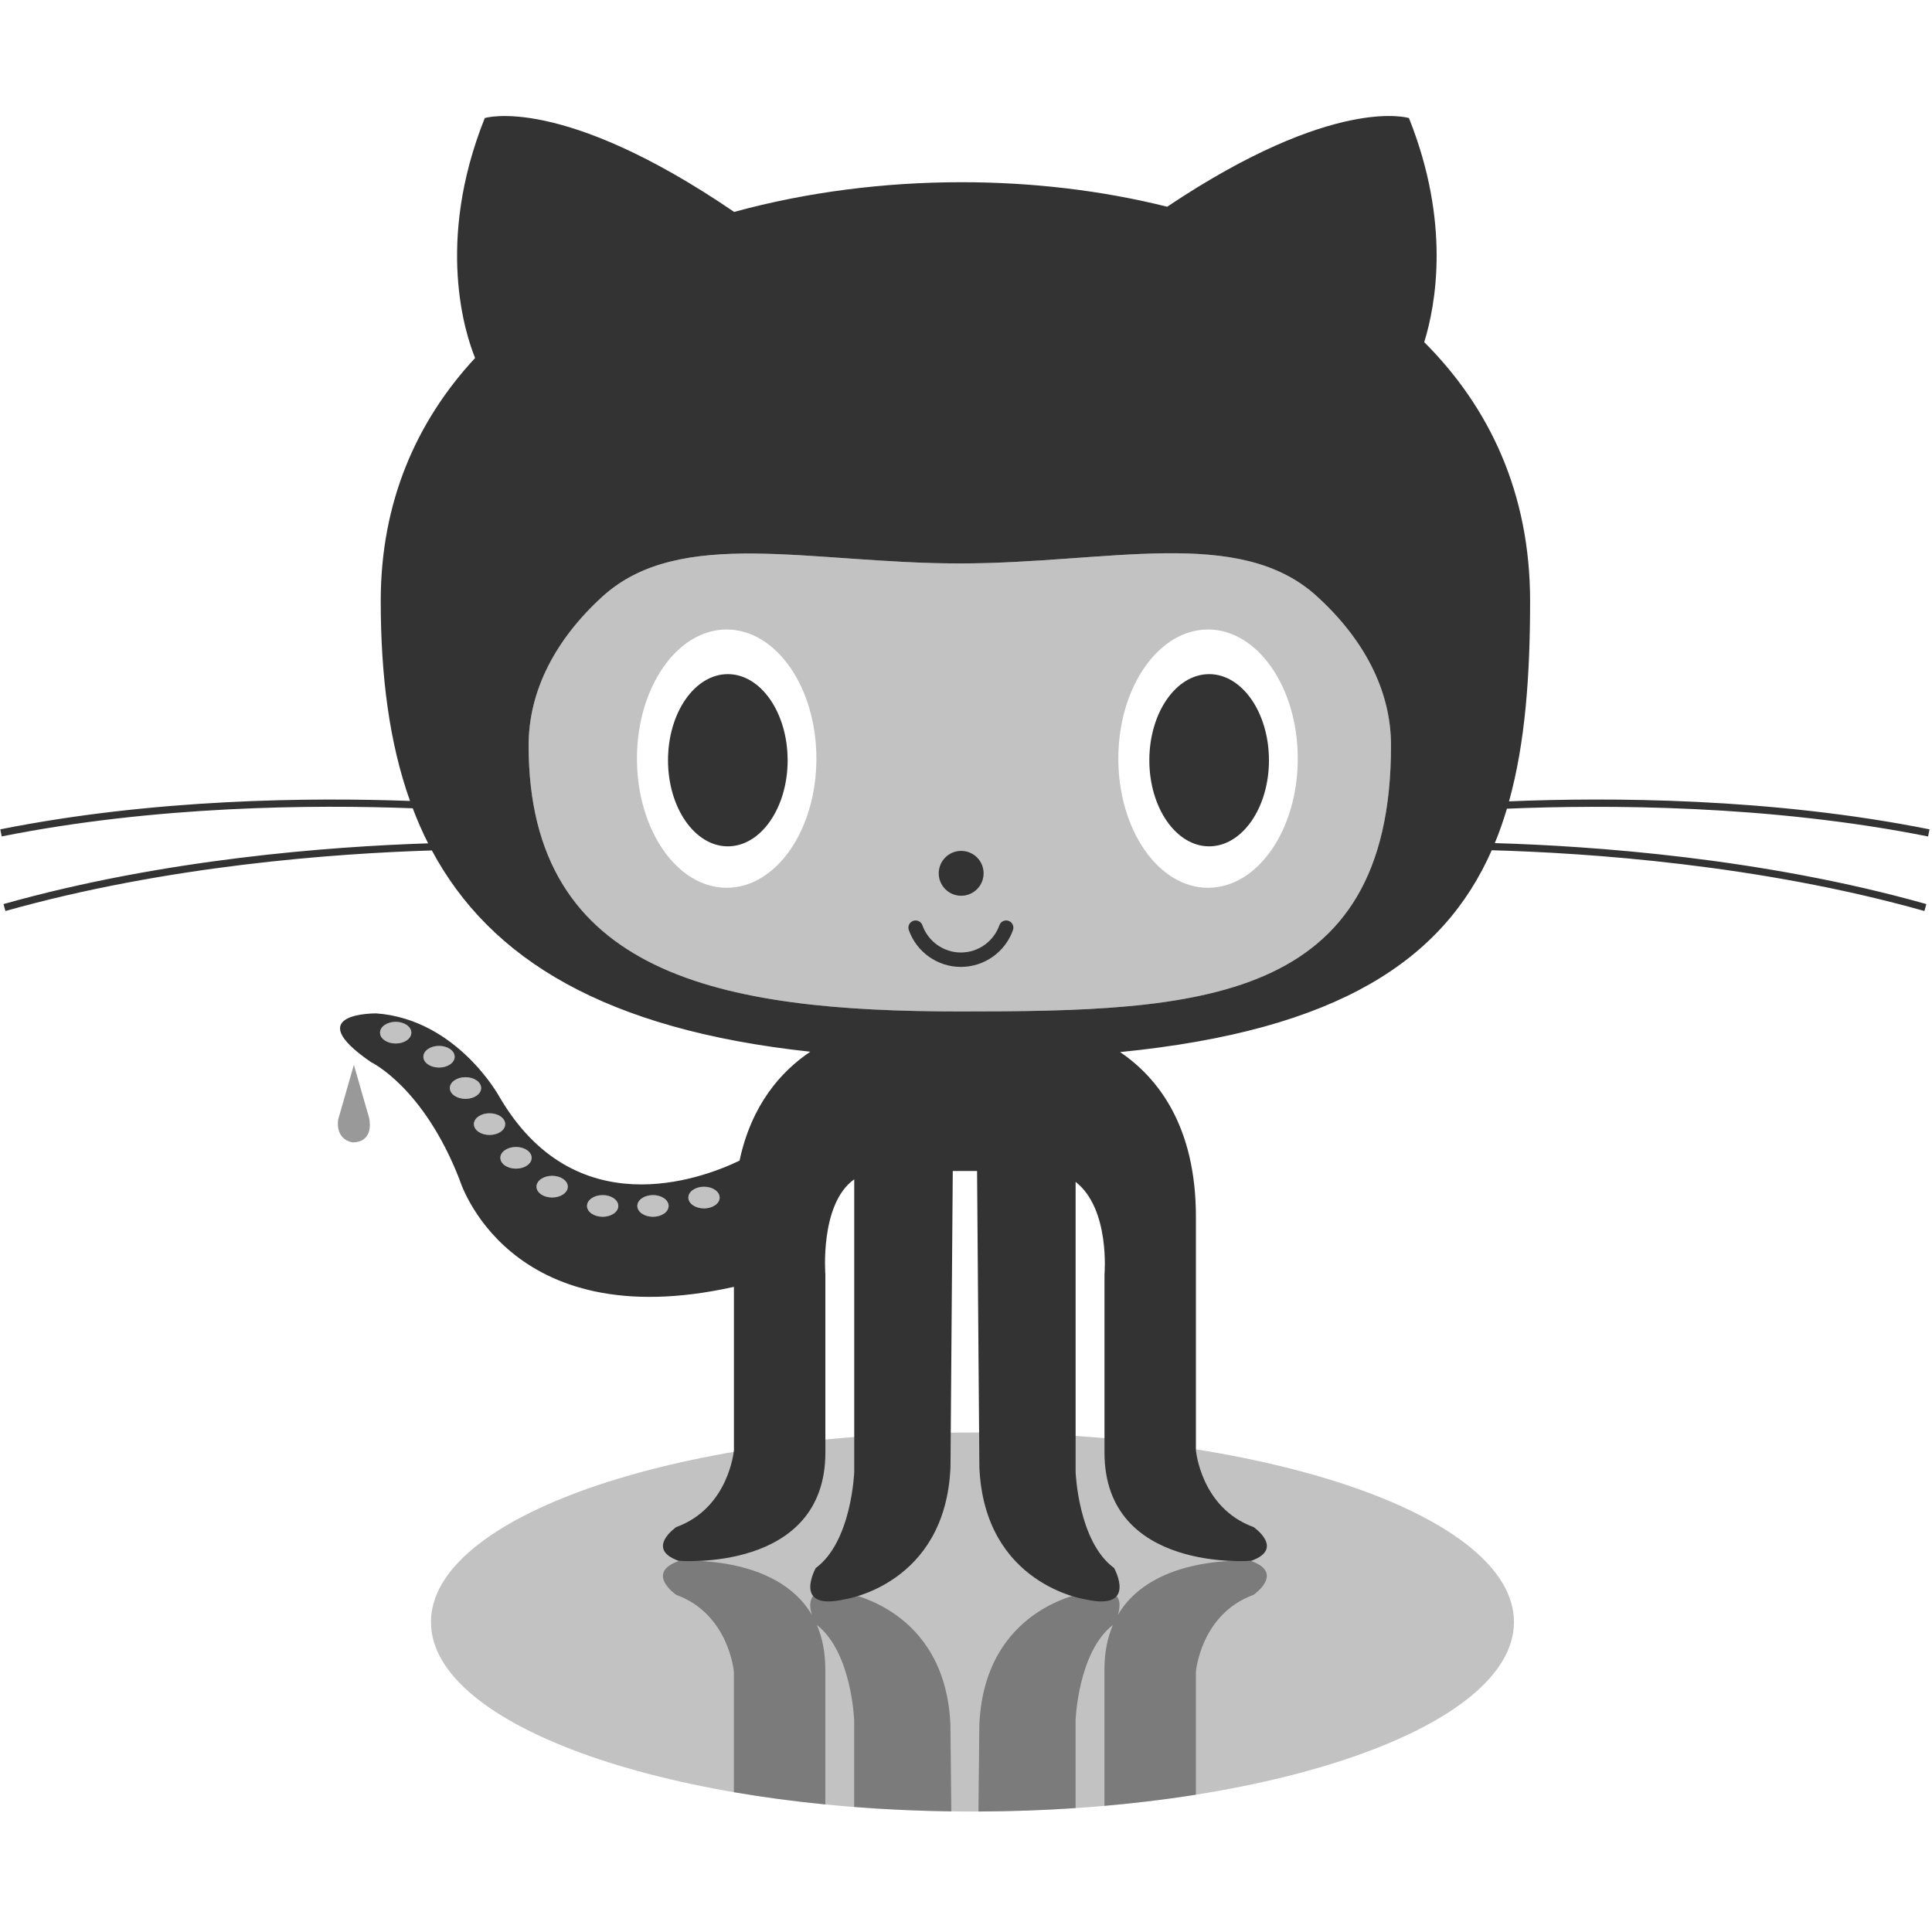
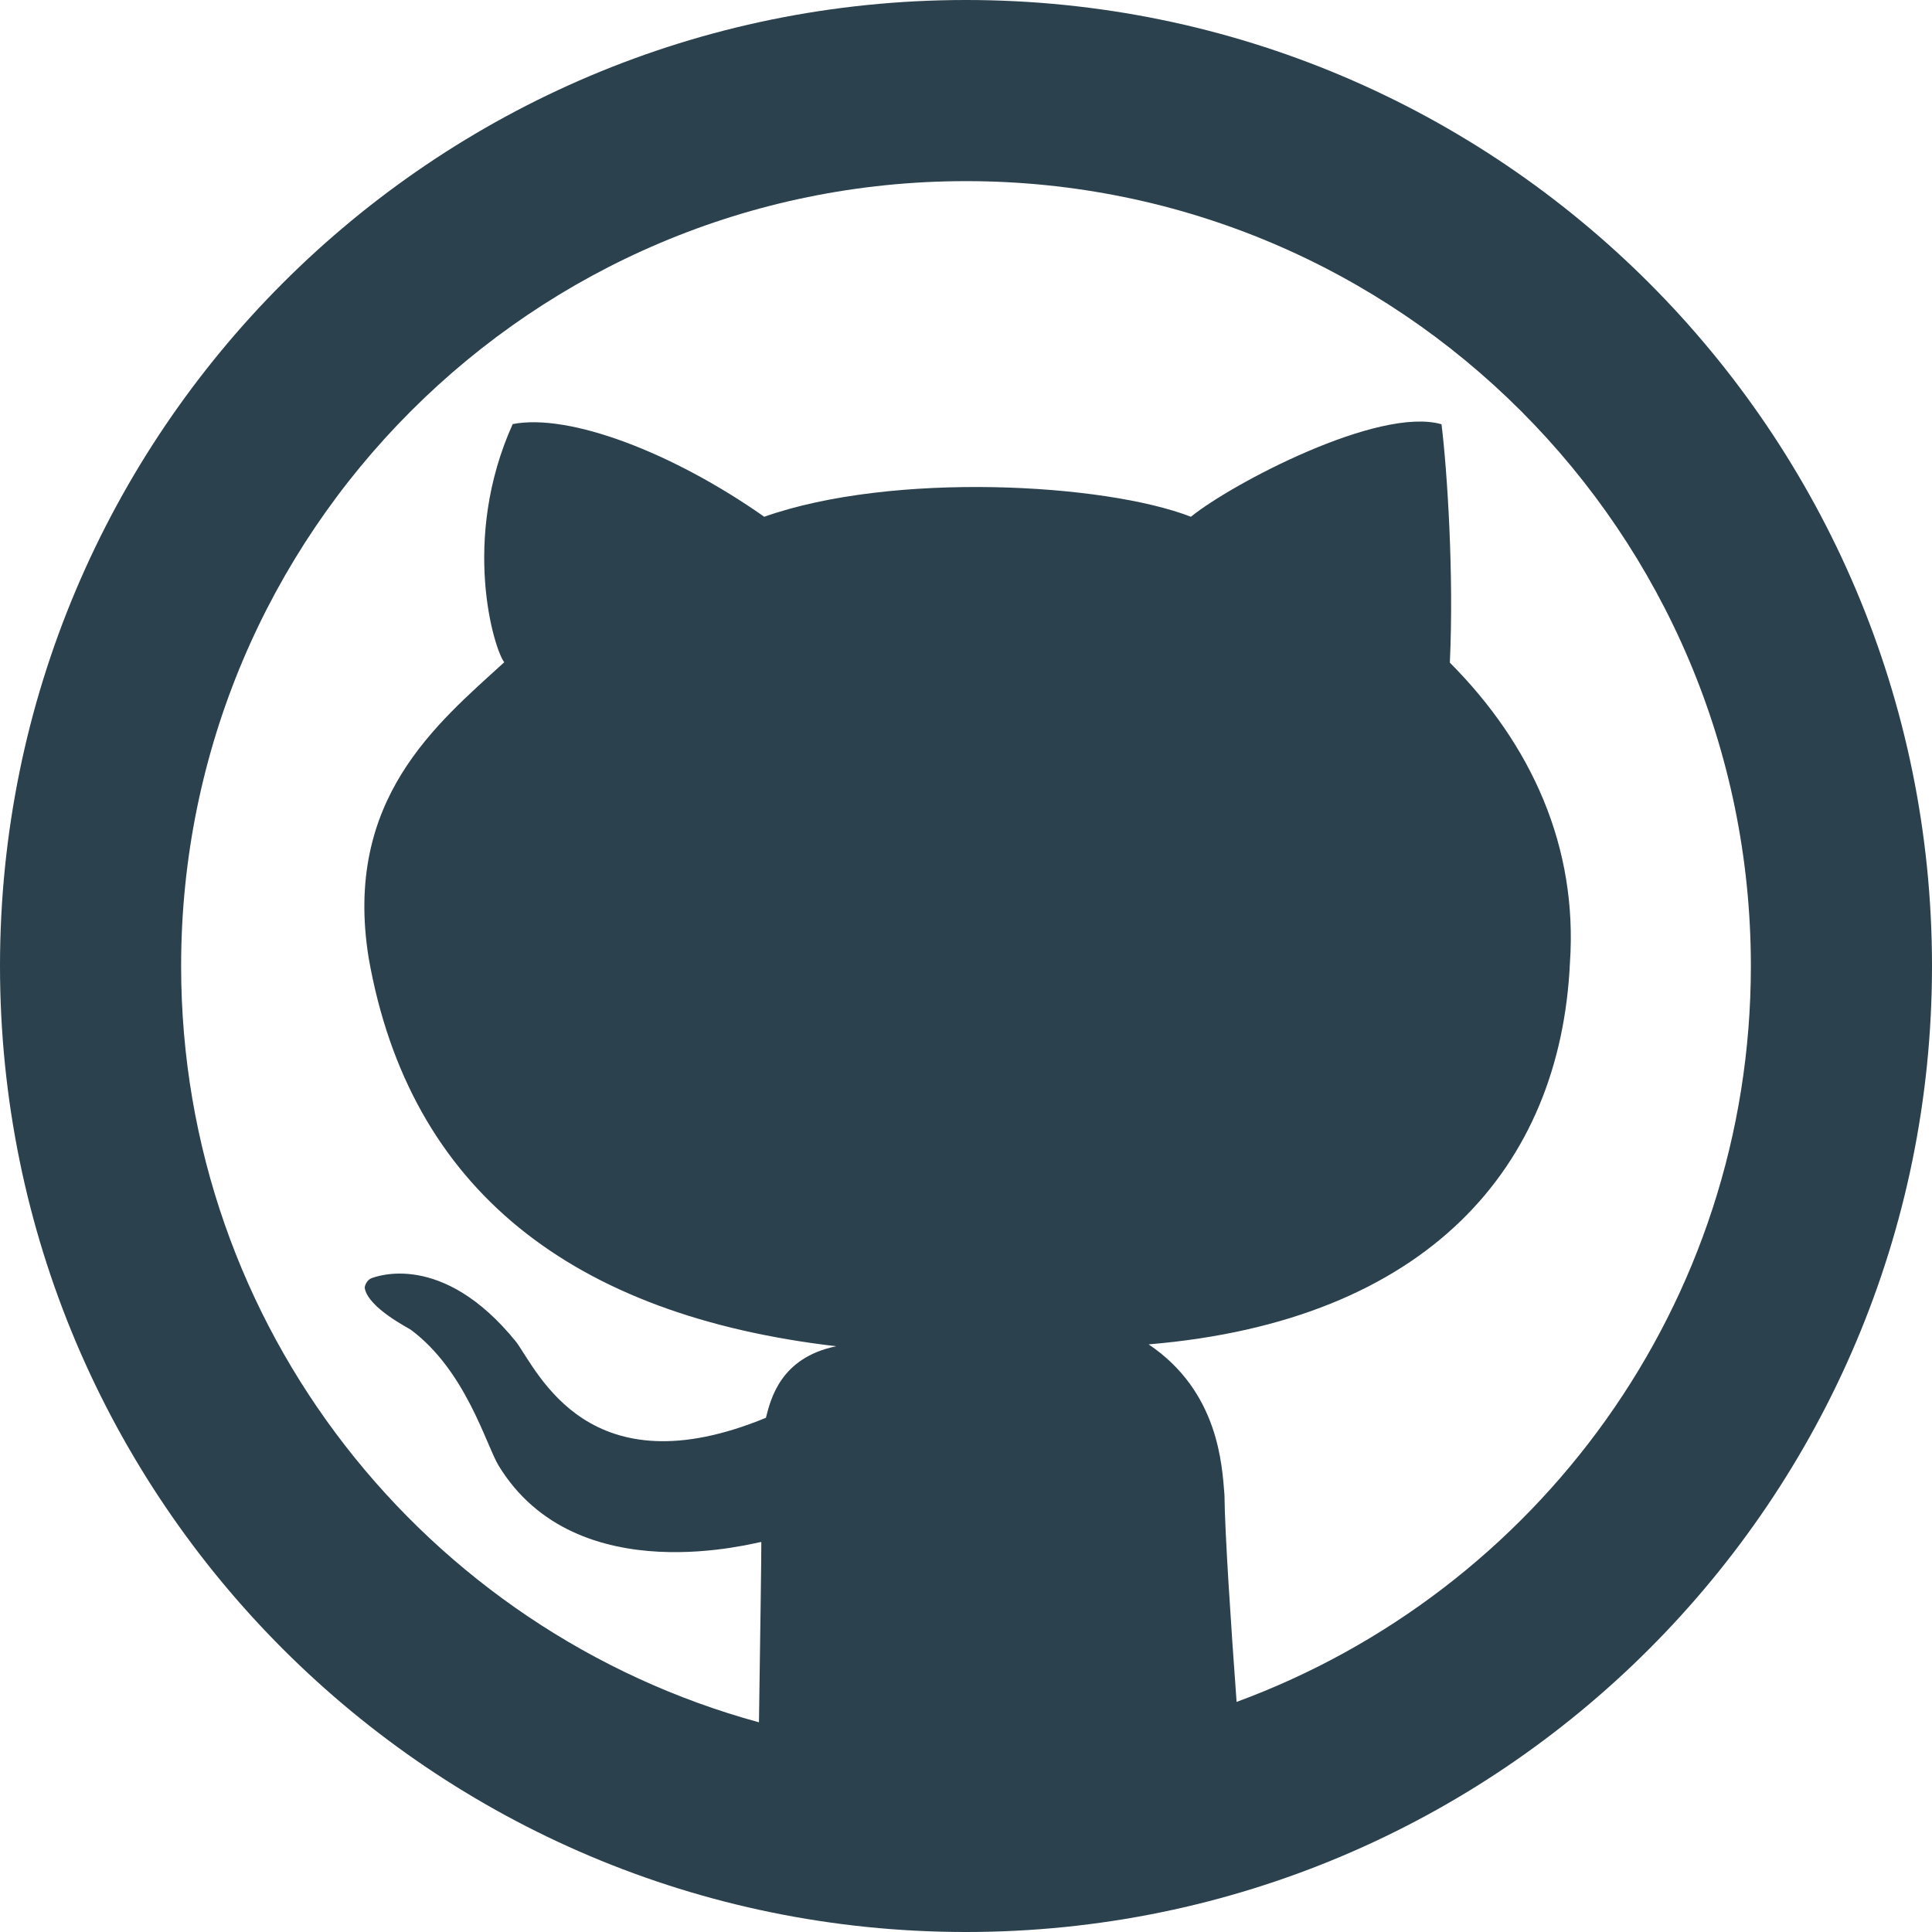
- <svg xmlns="http://www.w3.org/2000/svg" version="1.1" id="Layer_1" x="0px" y="0px" width="512px" height="512px" viewBox="0 0 512 512" enable-background="new 0 0 512 512" xml:space="preserve">
-   <path id="puddle" opacity="0.3" fill="#333333" d="M401.214,429.85c0,27.739-64.25,50.223-143.495,50.223  c-79.259,0-143.509-22.483-143.509-50.223c0-27.738,64.248-50.227,143.509-50.227C336.964,379.623,401.214,402.115,401.214,429.85z" />
-   <g id="shadow-legs" opacity="0.5">
-     <path fill="#333333" d="M218.717,478.199V442.4c0-4.623-0.836-8.489-2.233-11.755c9.258,7.189,9.883,25.256,9.883,25.256v22.971   c8.33,0.65,16.933,1.045,25.739,1.163l-0.232-22.857c-1.275-31.247-28.057-35.071-28.057-35.071   c-9.788-2.222-9.642,2.689-8.658,5.863c-9.602-16.376-35.337-14.261-35.337-14.261c-8.931,3.185-0.642,8.926-0.642,8.926   c14.032,5.1,15.306,20.405,15.306,20.405v31.912c7.727,1.324,15.819,2.418,24.235,3.242L218.717,478.199z" />
-     <path fill="#333333" d="M331.587,413.706c0,0-25.739-2.115-35.341,14.265c0.984-3.175,1.134-8.091-8.656-5.867   c0,0-26.781,3.826-28.056,35.071l-0.235,22.894c8.793-0.034,17.395-0.344,25.74-0.907V455.9c0,0,0.629-18.066,9.884-25.256   c-1.397,3.265-2.233,7.13-2.233,11.754v36.171c8.395-0.734,16.496-1.728,24.231-2.955v-32.575c0,0,1.275-15.306,15.307-20.405   c0-0.014,8.28-5.755-0.648-8.943L331.587,413.706z" />
+ <svg xmlns="http://www.w3.org/2000/svg" version="1.1" id="Layer_1" x="0px" y="0px" viewBox="0 0 291.32 291.32" style="enable-background:new 0 0 291.32 291.32;" xml:space="preserve">
+   <g>
+     <path style="fill:#2B414D;" d="M145.66,0C65.219,0,0,65.219,0,145.66c0,80.45,65.219,145.66,145.66,145.66   s145.66-65.21,145.66-145.66C291.319,65.219,226.1,0,145.66,0z M186.462,256.625c-0.838-11.398-1.775-25.518-1.83-31.235   c-0.364-4.388-0.838-15.549-11.434-22.677c42.068-3.523,62.087-26.774,63.526-57.499c1.202-17.497-5.754-32.883-18.107-45.3   c0.628-13.282-0.401-29.023-1.256-35.941c-9.486-2.731-31.608,8.949-37.79,13.947c-13.037-5.062-44.945-6.837-64.336,0   c-13.747-9.668-29.396-15.64-37.926-13.974c-7.875,17.452-2.813,33.948-1.275,35.914c-10.142,9.268-24.289,20.675-20.447,44.572   c6.163,35.04,30.816,53.94,70.508,58.564c-8.466,1.73-9.896,8.048-10.606,10.788c-26.656,10.997-34.275-6.791-37.644-11.425   c-11.188-13.847-21.23-9.832-21.849-9.614c-0.601,0.218-1.056,1.092-0.992,1.511c0.564,2.986,6.655,6.018,6.955,6.263   c8.257,6.154,11.316,17.27,13.2,20.438c11.844,19.473,39.374,11.398,39.638,11.562c0.018,1.702-0.191,16.032-0.355,27.184   C64.245,245.992,27.311,200.2,27.311,145.66c0-65.365,52.984-118.348,118.348-118.348S264.008,80.295,264.008,145.66   C264.008,196.668,231.69,239.992,186.462,256.625z" />
  </g>
-   <path fill="#333333" d="M510.963,221.659l0.378-1.876c-42.098-8.417-85.299-8.502-111.434-7.417  c4.293-15.469,5.585-33.269,5.585-53.118c0-28.468-10.695-51.242-28.059-68.572c3.034-9.794,7.087-31.545-4.048-59.391  c0,0-19.644-6.237-64.075,23.5c-17.406-4.35-35.93-6.498-54.48-6.498c-20.411,0-41.036,2.599-60.271,7.875  c-45.851-31.279-66.091-24.872-66.091-24.872c-13.212,33.04-5.043,57.503-2.562,63.579c-15.529,16.759-25.009,38.154-25.009,64.384  c0,19.802,2.254,37.566,7.761,53.006c-26.358-0.959-67.982-0.59-108.578,7.527l0.373,1.876c40.84-8.167,82.727-8.451,108.923-7.459  c1.213,3.196,2.565,6.296,4.081,9.293c-25.906,0.834-70.143,4.136-112.536,16.096l0.522,1.837  c42.729-12.047,87.348-15.267,113.003-16.051c15.479,28.853,45.997,47.487,100.287,53.34c-7.706,5.178-15.566,13.98-18.752,28.874  c-10.5,5.023-43.742,17.283-63.685-17.02c0,0-11.164-20.412-32.533-22.01c0,0-20.729-0.317-1.431,12.918  c0,0,13.87,6.535,23.44,31.097c0,0,12.484,41.892,72.727,28.452v43.272c0,0-1.274,15.306-15.306,20.405c0,0-8.291,5.74,0.642,8.925  c0,0,38.896,3.189,38.896-28.691v-47.187c0,0-1.542-18.713,7.65-25.217v77.504c0,0-0.635,18.491-10.201,25.506  c0,0-6.38,11.475,7.65,8.291c0,0,26.781-3.826,28.058-35.071l0.606-78.435h6.437l0.612,78.435  c1.273,31.245,28.056,35.071,28.056,35.071c14.026,3.184,7.65-8.291,7.65-8.291c-9.564-7.015-10.2-25.506-10.2-25.506v-76.836  c9.188,7.154,7.65,24.548,7.65,24.548v47.187c0,31.882,38.896,28.69,38.896,28.69c8.924-3.184,0.641-8.924,0.641-8.924  c-14.031-5.1-15.307-20.405-15.307-20.405v-61.854c0-24.119-10.156-36.893-20.088-43.635c57.899-5.742,85.684-24.438,98.486-53.485  c25.361,0.697,71.001,3.787,114.657,16.102l0.519-1.837c-43.406-12.244-88.745-15.412-114.362-16.157  c1.213-2.934,2.272-5.986,3.212-9.125c26.006-1.081,69.411-1.067,111.668,7.376L510.963,221.659z M123.361,291.207  c-2.287,0-4.147-1.28-4.147-2.866c0-1.587,1.86-2.874,4.147-2.874c2.288,0,4.146,1.283,4.147,2.876  C127.506,289.928,125.648,291.207,123.361,291.207z M127.508,288.345c0-0.001,0-0.001,0-0.002s0-0.001,0-0.002V288.345z   M129.737,300.771c-2.287,0-4.147-1.28-4.147-2.866c0-1.587,1.86-2.874,4.147-2.874c2.288,0,4.146,1.283,4.147,2.876  C133.883,299.492,132.025,300.771,129.737,300.771z M133.885,297.909c0-0.001,0-0.001,0-0.002s0-0.001,0-0.002V297.909z   M109.009,273.672c-0.001,1.585-1.859,2.865-4.146,2.865c-2.287,0-4.147-1.281-4.147-2.867c0-1.588,1.86-2.873,4.147-2.873  C107.15,270.797,109.008,272.079,109.009,273.672z M140.893,306.837c0-0.001,0-0.001,0-0.002v0.004  C140.893,306.838,140.893,306.838,140.893,306.837z M109.009,273.672c0-0.001,0-0.001,0-0.002v0.004  C109.01,273.673,109.009,273.673,109.009,273.672z M120.493,280.051c0-0.001,0-0.002,0-0.002c0-0.001,0-0.002,0-0.003V280.051z   M116.346,282.912c-2.287,0-4.147-1.279-4.147-2.866s1.86-2.873,4.147-2.873s4.145,1.282,4.146,2.876  C120.49,281.634,118.633,282.912,116.346,282.912z M150.471,314.483c-0.001,1.585-1.859,2.864-4.147,2.864  c-2.287,0-4.147-1.28-4.147-2.866c0-1.587,1.86-2.874,4.147-2.874C148.611,311.607,150.469,312.89,150.471,314.483z   M140.893,306.837c-0.001,1.585-1.859,2.864-4.147,2.864c-2.287,0-4.147-1.28-4.147-2.866c0-1.587,1.86-2.874,4.147-2.874  C139.033,303.961,140.891,305.244,140.893,306.837z M177.192,319.59c-0.001,1.585-1.859,2.864-4.147,2.864  c-2.287,0-4.147-1.28-4.147-2.866c0-1.588,1.86-2.873,4.147-2.873C175.333,316.715,177.19,317.997,177.192,319.59z M190.715,317.374  c-0.001,1.585-1.859,2.864-4.147,2.864c-2.287,0-4.147-1.28-4.147-2.866c0-1.587,1.86-2.874,4.147-2.874  C188.855,314.498,190.713,315.781,190.715,317.374z M190.715,317.376c0-0.001,0-0.001,0-0.002s0-0.001,0-0.002V317.376z   M177.192,319.59c0-0.001,0-0.001,0-0.002v0.004C177.192,319.591,177.192,319.591,177.192,319.59z M150.471,314.483  c0-0.001,0-0.001,0-0.002v0.004C150.471,314.484,150.471,314.484,150.471,314.483z M163.858,319.59c0-0.001,0-0.001,0-0.002v0.004  C163.859,319.591,163.858,319.591,163.858,319.59z M163.858,319.59c-0.001,1.585-1.859,2.864-4.147,2.864  c-2.287,0-4.147-1.28-4.147-2.866c0-1.588,1.86-2.873,4.147-2.873C161.999,316.715,163.857,317.997,163.858,319.59z   M368.631,197.552c0,68.633-51.162,70.493-114.268,70.493c-63.117,0-114.273-9.504-114.273-70.493  c0-14.602,7.192-28.16,19.509-39.412c20.545-18.752,55.315-8.823,94.763-8.823c39.271-0.005,73.923-10.036,94.497,8.588l0.007,0.006  C361.336,169.209,368.631,182.853,368.631,197.552z" />
-   <path opacity="0.3" fill="#333333" d="M348.865,157.912l-0.007-0.006c-20.574-18.624-55.226-8.593-94.497-8.588  c-39.448,0-74.218-9.929-94.763,8.823c-12.316,11.252-19.509,24.81-19.509,39.412c0,60.989,51.157,70.493,114.273,70.493  c63.106,0,114.268-1.86,114.268-70.493C368.631,182.853,361.336,169.209,348.865,157.912z M192.577,235.271  c-13.131,0-23.776-15.322-23.776-34.227c0-18.902,10.646-34.219,23.776-34.219c13.131,0.014,23.776,15.319,23.776,34.219  C216.353,219.949,205.708,235.271,192.577,235.271z M320.145,235.271c-13.131,0-23.776-15.322-23.776-34.227  c0-18.902,10.646-34.219,23.776-34.219c13.131,0.014,23.776,15.319,23.776,34.219C343.921,219.949,333.275,235.271,320.145,235.271z  " />
-   <path id="octo_1_" opacity="0.3" fill="#333333" d="M109.01,273.67c0,1.586-1.858,2.867-4.147,2.867  c-2.287,0-4.147-1.281-4.147-2.867c0-1.588,1.86-2.873,4.147-2.873c2.289,0,4.147,1.283,4.147,2.877V273.67z M120.493,280.046  c0,1.587-1.859,2.866-4.147,2.866c-2.287,0-4.147-1.279-4.147-2.866s1.86-2.873,4.147-2.873c2.288,0,4.147,1.283,4.147,2.878  V280.046z M127.508,288.341c0,1.586-1.859,2.866-4.147,2.866c-2.287,0-4.147-1.28-4.147-2.866c0-1.587,1.86-2.874,4.147-2.874  c2.289,0,4.147,1.284,4.147,2.878V288.341z M133.885,297.905c0,1.586-1.859,2.866-4.147,2.866c-2.287,0-4.147-1.28-4.147-2.866  c0-1.587,1.86-2.874,4.147-2.874c2.289,0,4.147,1.284,4.147,2.878V297.905z M140.893,306.835c0,1.586-1.859,2.866-4.147,2.866  c-2.287,0-4.147-1.28-4.147-2.866c0-1.587,1.86-2.874,4.147-2.874c2.289,0,4.147,1.284,4.147,2.878V306.835z M150.471,314.481  c0,1.586-1.859,2.866-4.147,2.866c-2.287,0-4.147-1.28-4.147-2.866c0-1.587,1.86-2.874,4.147-2.874c2.289,0,4.147,1.283,4.147,2.878  V314.481z M163.859,319.588c0,1.586-1.859,2.866-4.147,2.866c-2.287,0-4.147-1.28-4.147-2.866c0-1.588,1.86-2.873,4.147-2.873  c2.289,0,4.147,1.283,4.147,2.877V319.588z M177.192,319.588c0,1.586-1.859,2.866-4.147,2.866c-2.287,0-4.147-1.28-4.147-2.866  c0-1.588,1.86-2.873,4.147-2.873c2.289,0,4.147,1.283,4.147,2.877V319.588z M190.715,317.372c0,1.586-1.859,2.866-4.147,2.866  c-2.287,0-4.147-1.28-4.147-2.866c0-1.587,1.86-2.874,4.147-2.874c2.289,0,4.147,1.284,4.147,2.878V317.372z" />
-   <path id="eyes_1_" opacity="0" fill="#333333" d="M216.353,201.044c0,18.905-10.645,34.227-23.776,34.227  c-13.131,0-23.776-15.322-23.776-34.227c0-18.902,10.646-34.219,23.776-34.219C205.708,166.839,216.353,182.145,216.353,201.044z   M343.921,201.044c0,18.905-10.646,34.227-23.776,34.227s-23.776-15.322-23.776-34.227c0-18.902,10.646-34.219,23.776-34.219  C333.275,166.839,343.921,182.145,343.921,201.044z" />
  <g>
-     <path id="pupils" fill="#333333" d="M208.734,201.477c0,12.601-7.106,22.813-15.852,22.813c-8.746,0-15.851-10.212-15.851-22.813   c0-12.605,7.099-22.823,15.851-22.823c8.74,0,15.846,10.213,15.846,22.817L208.734,201.477z M336.288,201.477   c0,12.601-7.105,22.813-15.852,22.813s-15.851-10.212-15.851-22.813c0-12.605,7.099-22.823,15.851-22.823   c8.74,0,15.846,10.213,15.846,22.817L336.288,201.477z" />
-     <circle id="nose" fill="#333333" cx="254.719" cy="231.44" r="5.945" />
-     <path id="mouth" fill="#333333" d="M240.845,246.476c-0.351-0.997,0.173-2.087,1.163-2.438c0.996-0.351,2.089,0.173,2.438,1.163   c1.532,4.32,5.629,7.222,10.201,7.222s8.669-2.9,10.201-7.222c0.351-0.997,1.441-1.514,2.438-1.163   c0.996,0.352,1.514,1.441,1.164,2.438c-2.065,5.841-7.617,9.766-13.804,9.766c-6.186,0-11.726-3.904-13.793-9.754L240.845,246.476z   " />
-   </g>
-   <path id="drop" opacity="0.5" fill="#333333" d="M93.782,282.181l-4.142,14.432c0,0-1.081,5.216,3.836,6.142  c5.134-0.1,4.709-4.9,4.354-6.459L93.782,282.181z" />
+ </g>
+   <g>
+ </g>
+   <g>
+ </g>
+   <g>
+ </g>
+   <g>
+ </g>
+   <g>
+ </g>
+   <g>
+ </g>
+   <g>
+ </g>
+   <g>
+ </g>
+   <g>
+ </g>
+   <g>
+ </g>
+   <g>
+ </g>
+   <g>
+ </g>
+   <g>
+ </g>
+   <g>
+ </g>
</svg>
